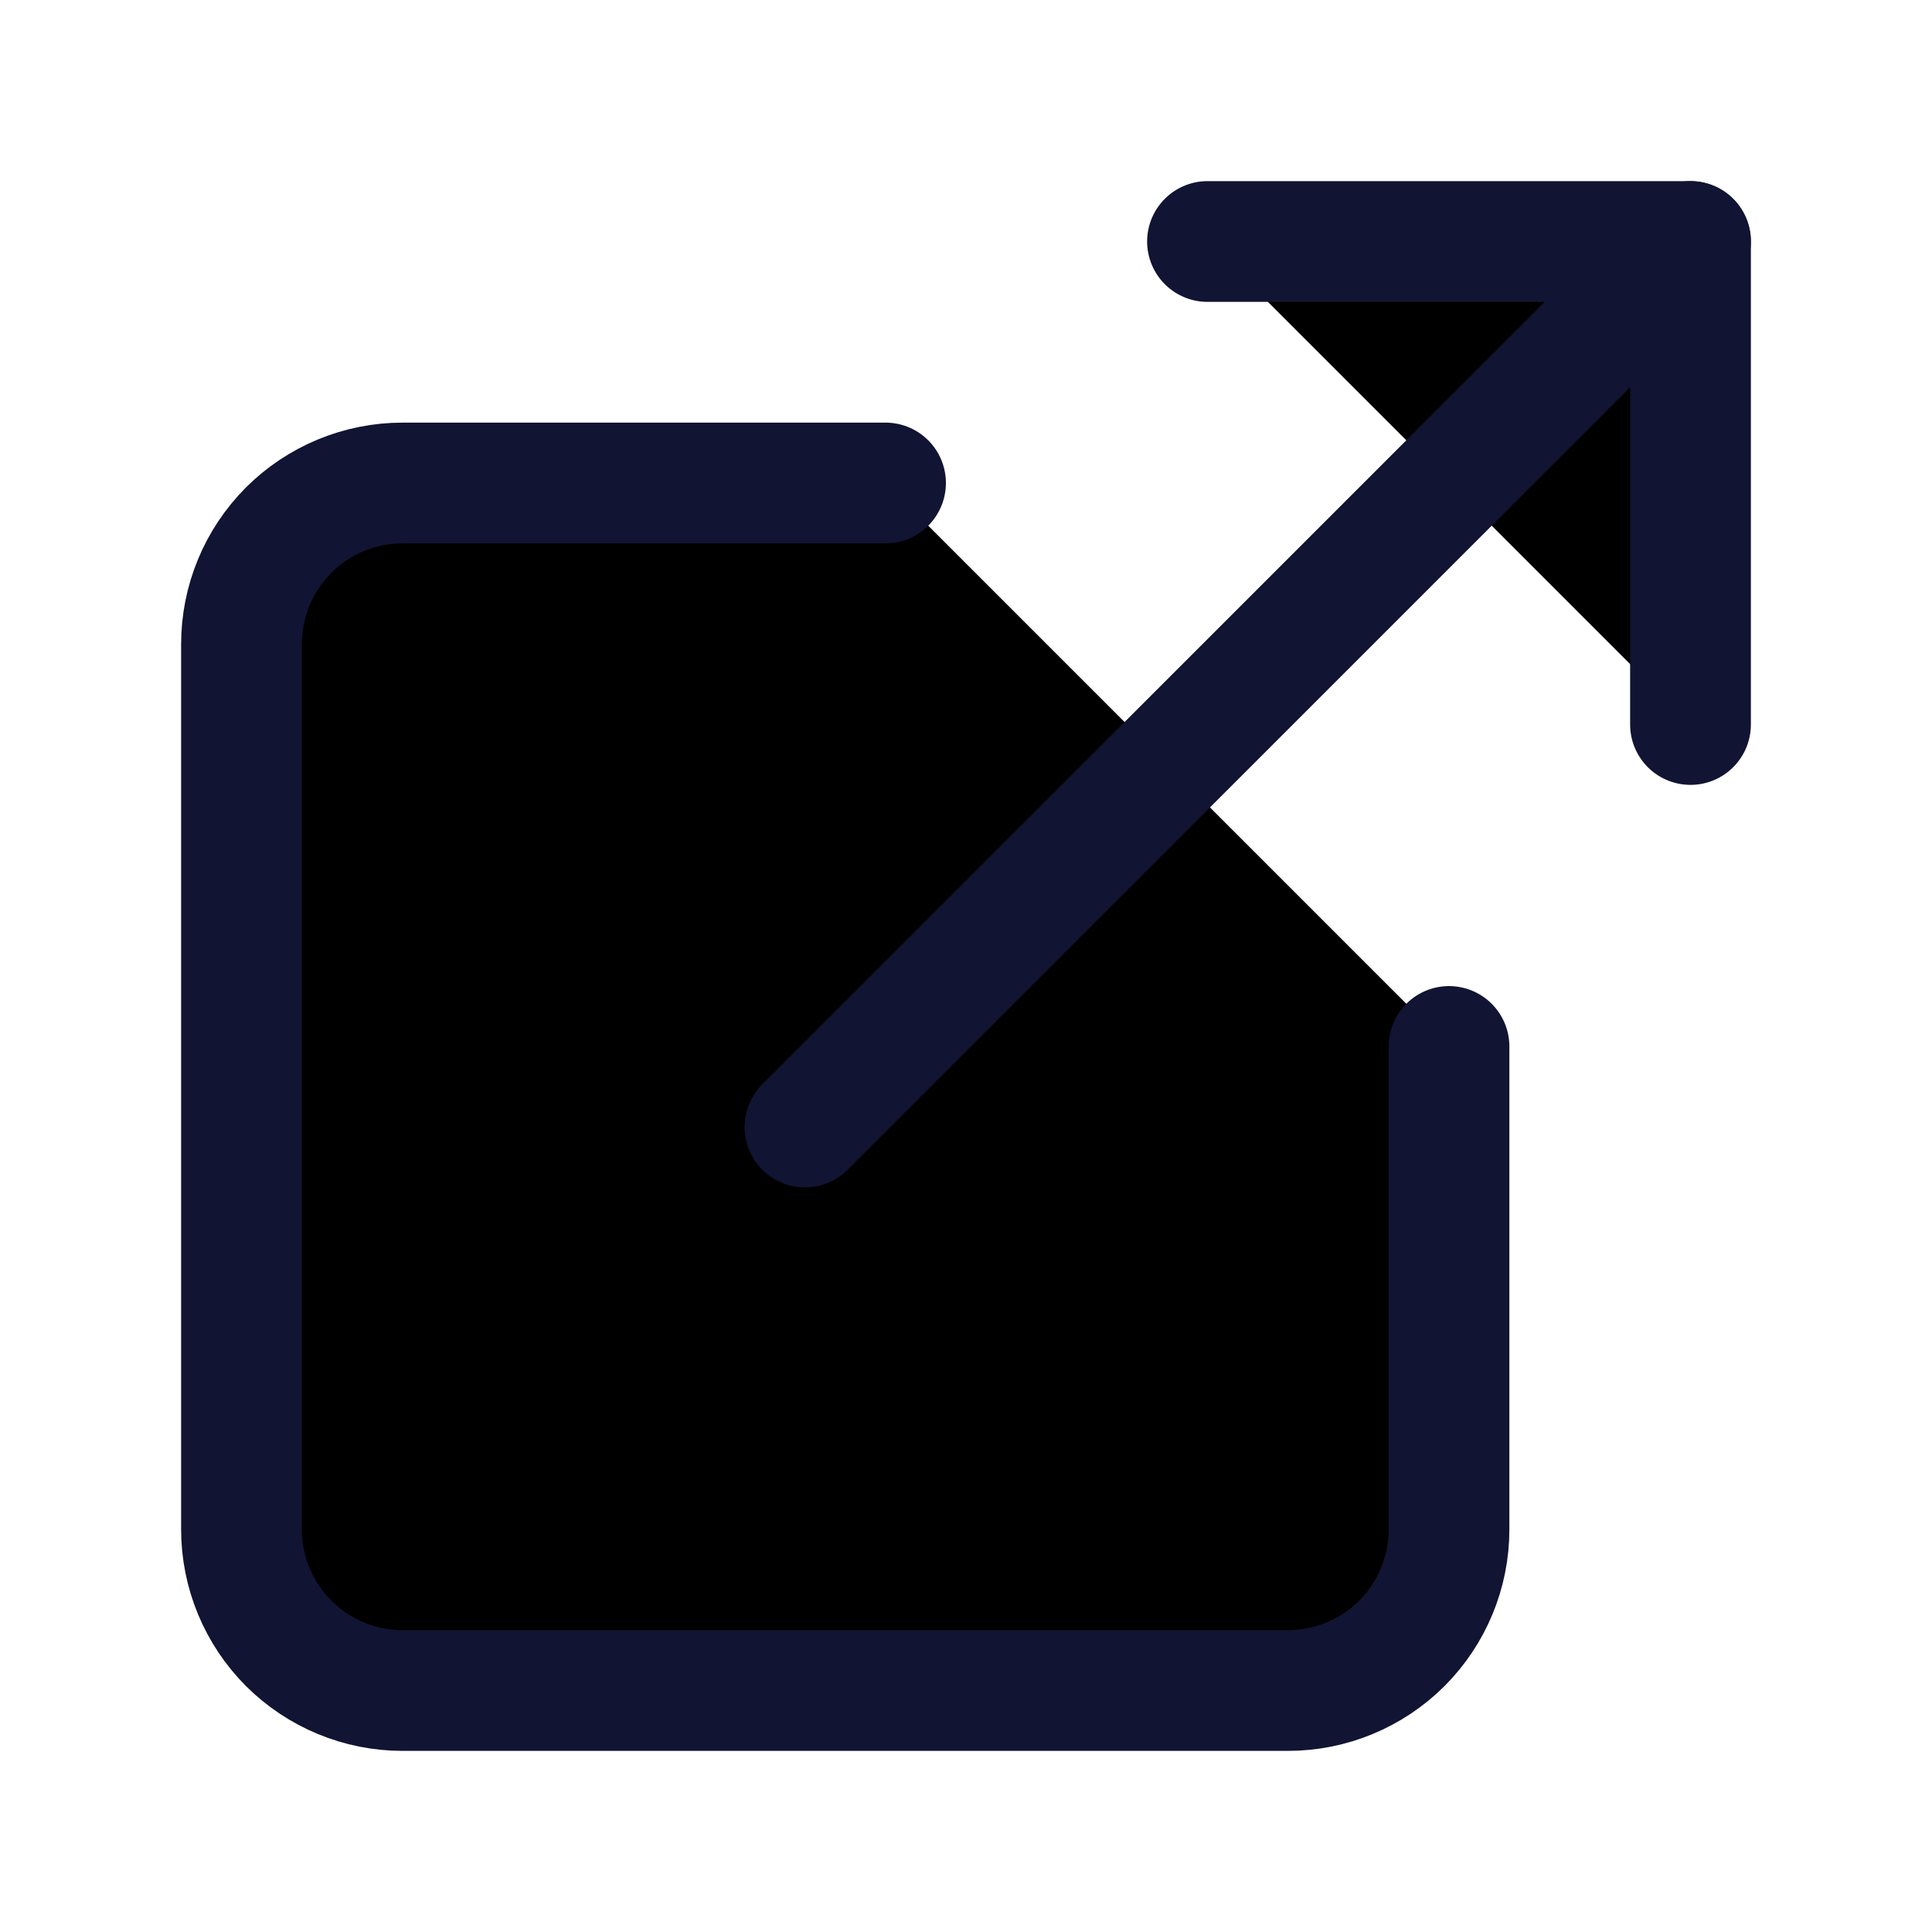
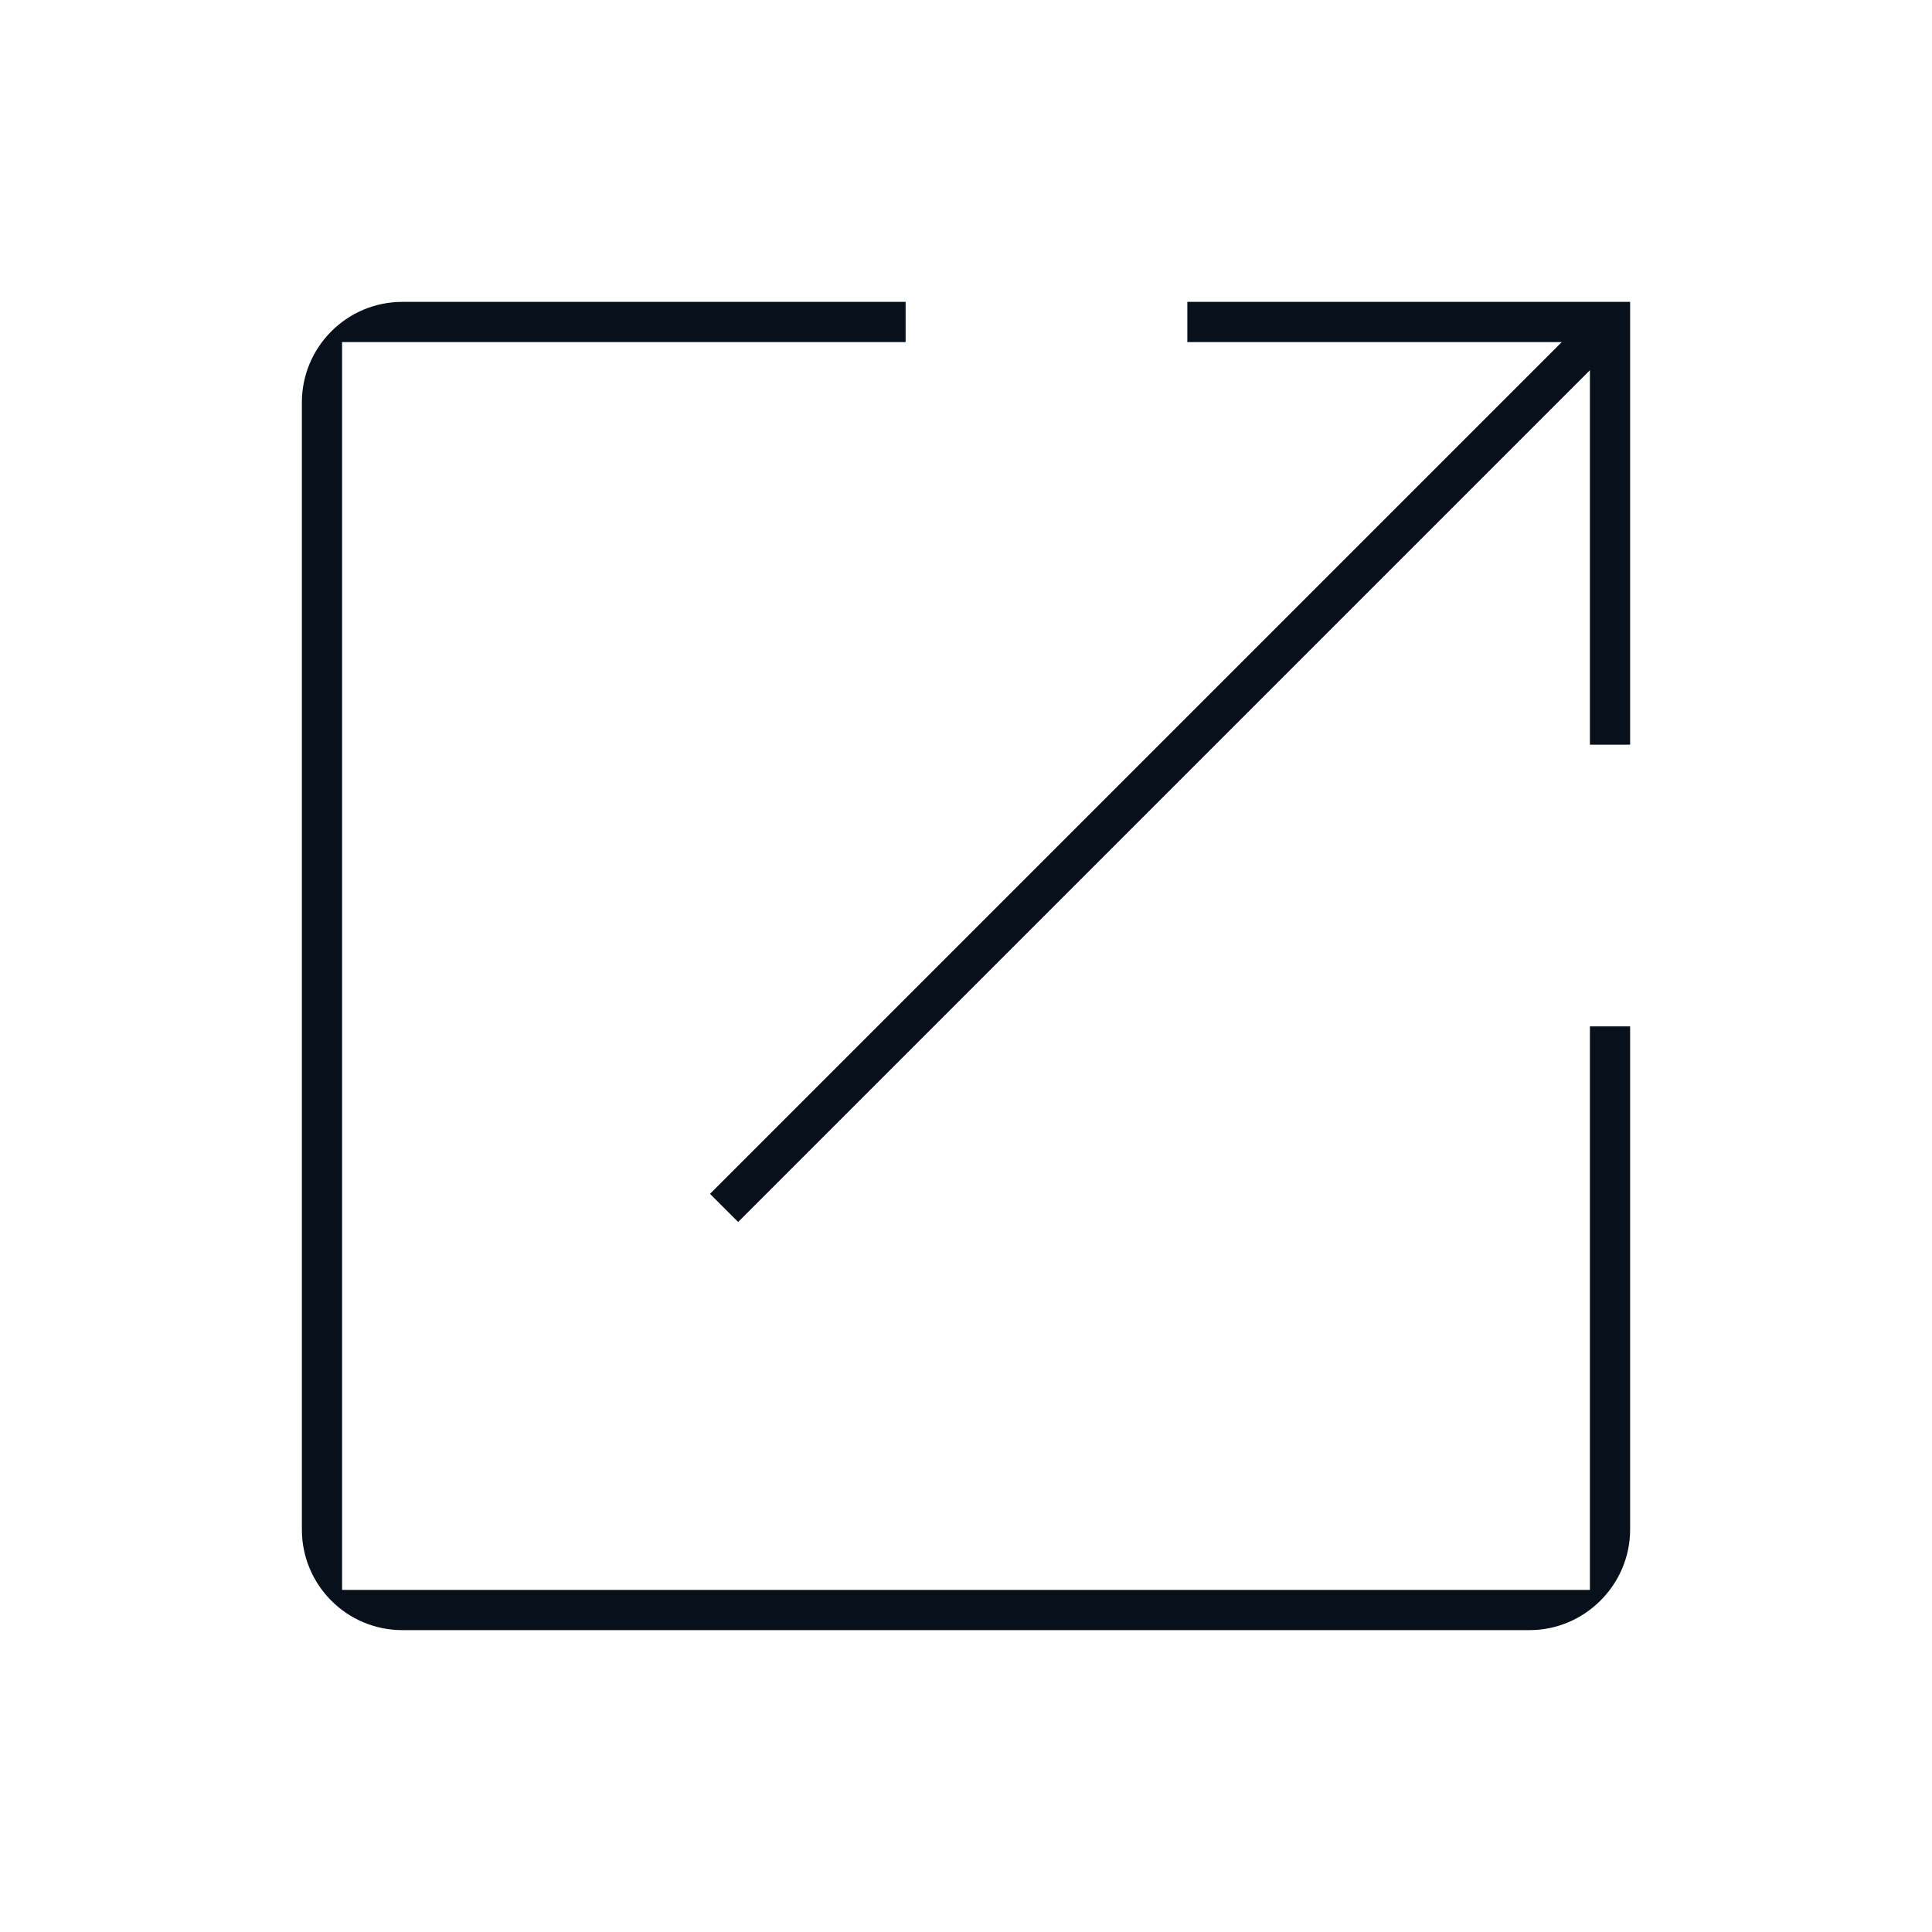
- <svg xmlns="http://www.w3.org/2000/svg" width="20" height="20" viewBox="0 0 20 20">
+ <svg xmlns="http://www.w3.org/2000/svg" width="16" height="16" viewBox="0 0 16 16">
  <g>
-     <path d="M15 10.833V15.833C15 16.275 14.824 16.699 14.512 17.012C14.199 17.324 13.775 17.5 13.333 17.5H4.167C3.725 17.5 3.301 17.324 2.988 17.012C2.676 16.699 2.5 16.275 2.5 15.833V6.667C2.5 6.225 2.676 5.801 2.988 5.488C3.301 5.176 3.725 5 4.167 5H9.167" stroke="#111432" stroke-width="1.25" stroke-linecap="round" stroke-linejoin="round" />
-     <path d="M12.5 2.5H17.5V7.5" stroke="#111432" stroke-width="1.25" stroke-linecap="round" stroke-linejoin="round" />
-     <path d="M8.333 11.667L17.5 2.5" stroke="#111432" stroke-width="1.25" stroke-linecap="round" stroke-linejoin="round" />
+     <path d="M12.667 13.167H13.167V12.667V8.5H13.5V12.667C13.5 13.124 13.124 13.5 12.667 13.5H3.333C2.871 13.5 2.5 13.126 2.5 12.667V3.333C2.5 2.875 2.871 2.5 3.333 2.5H7.5V2.833H3.333H2.833V3.333V12.667V13.167H3.333H12.667ZM13.167 6.167V4.273V3.066L12.313 3.92L6.113 10.12L5.88 9.887L12.08 3.687L12.934 2.833H11.727H9.833V2.5H13.5V6.167H13.167Z" fill="#07101B" />
  </g>
</svg>
